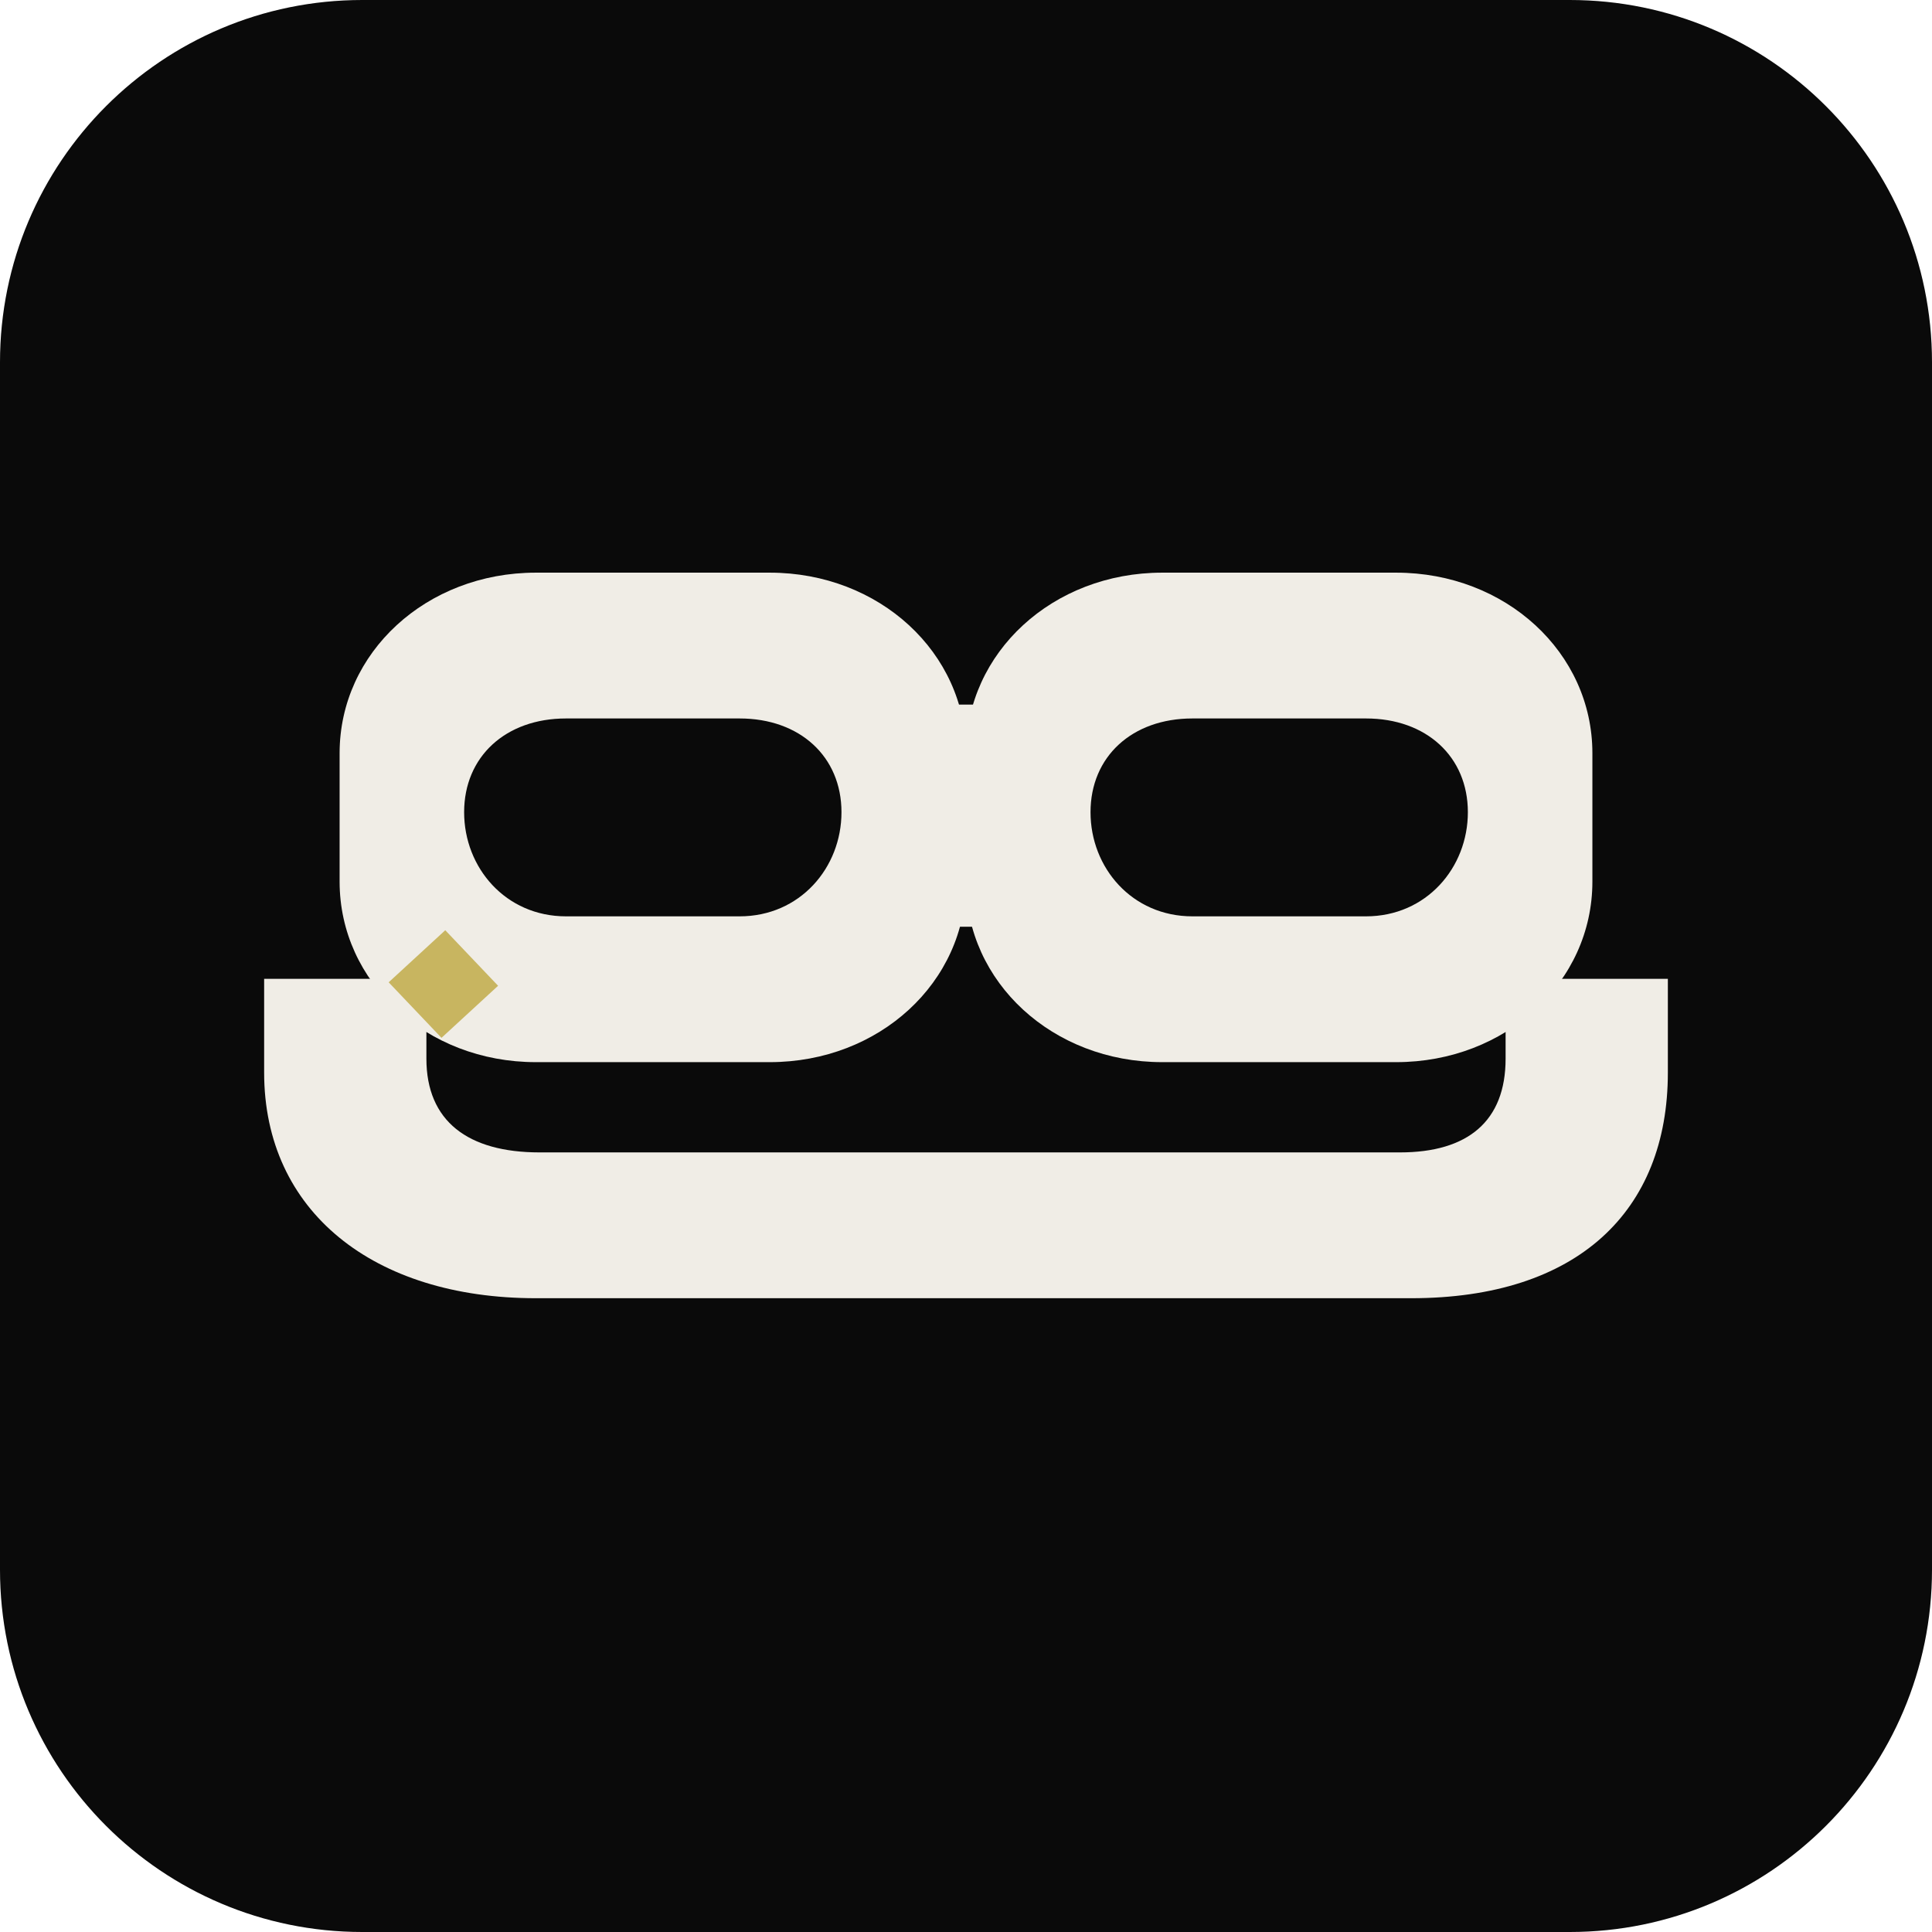
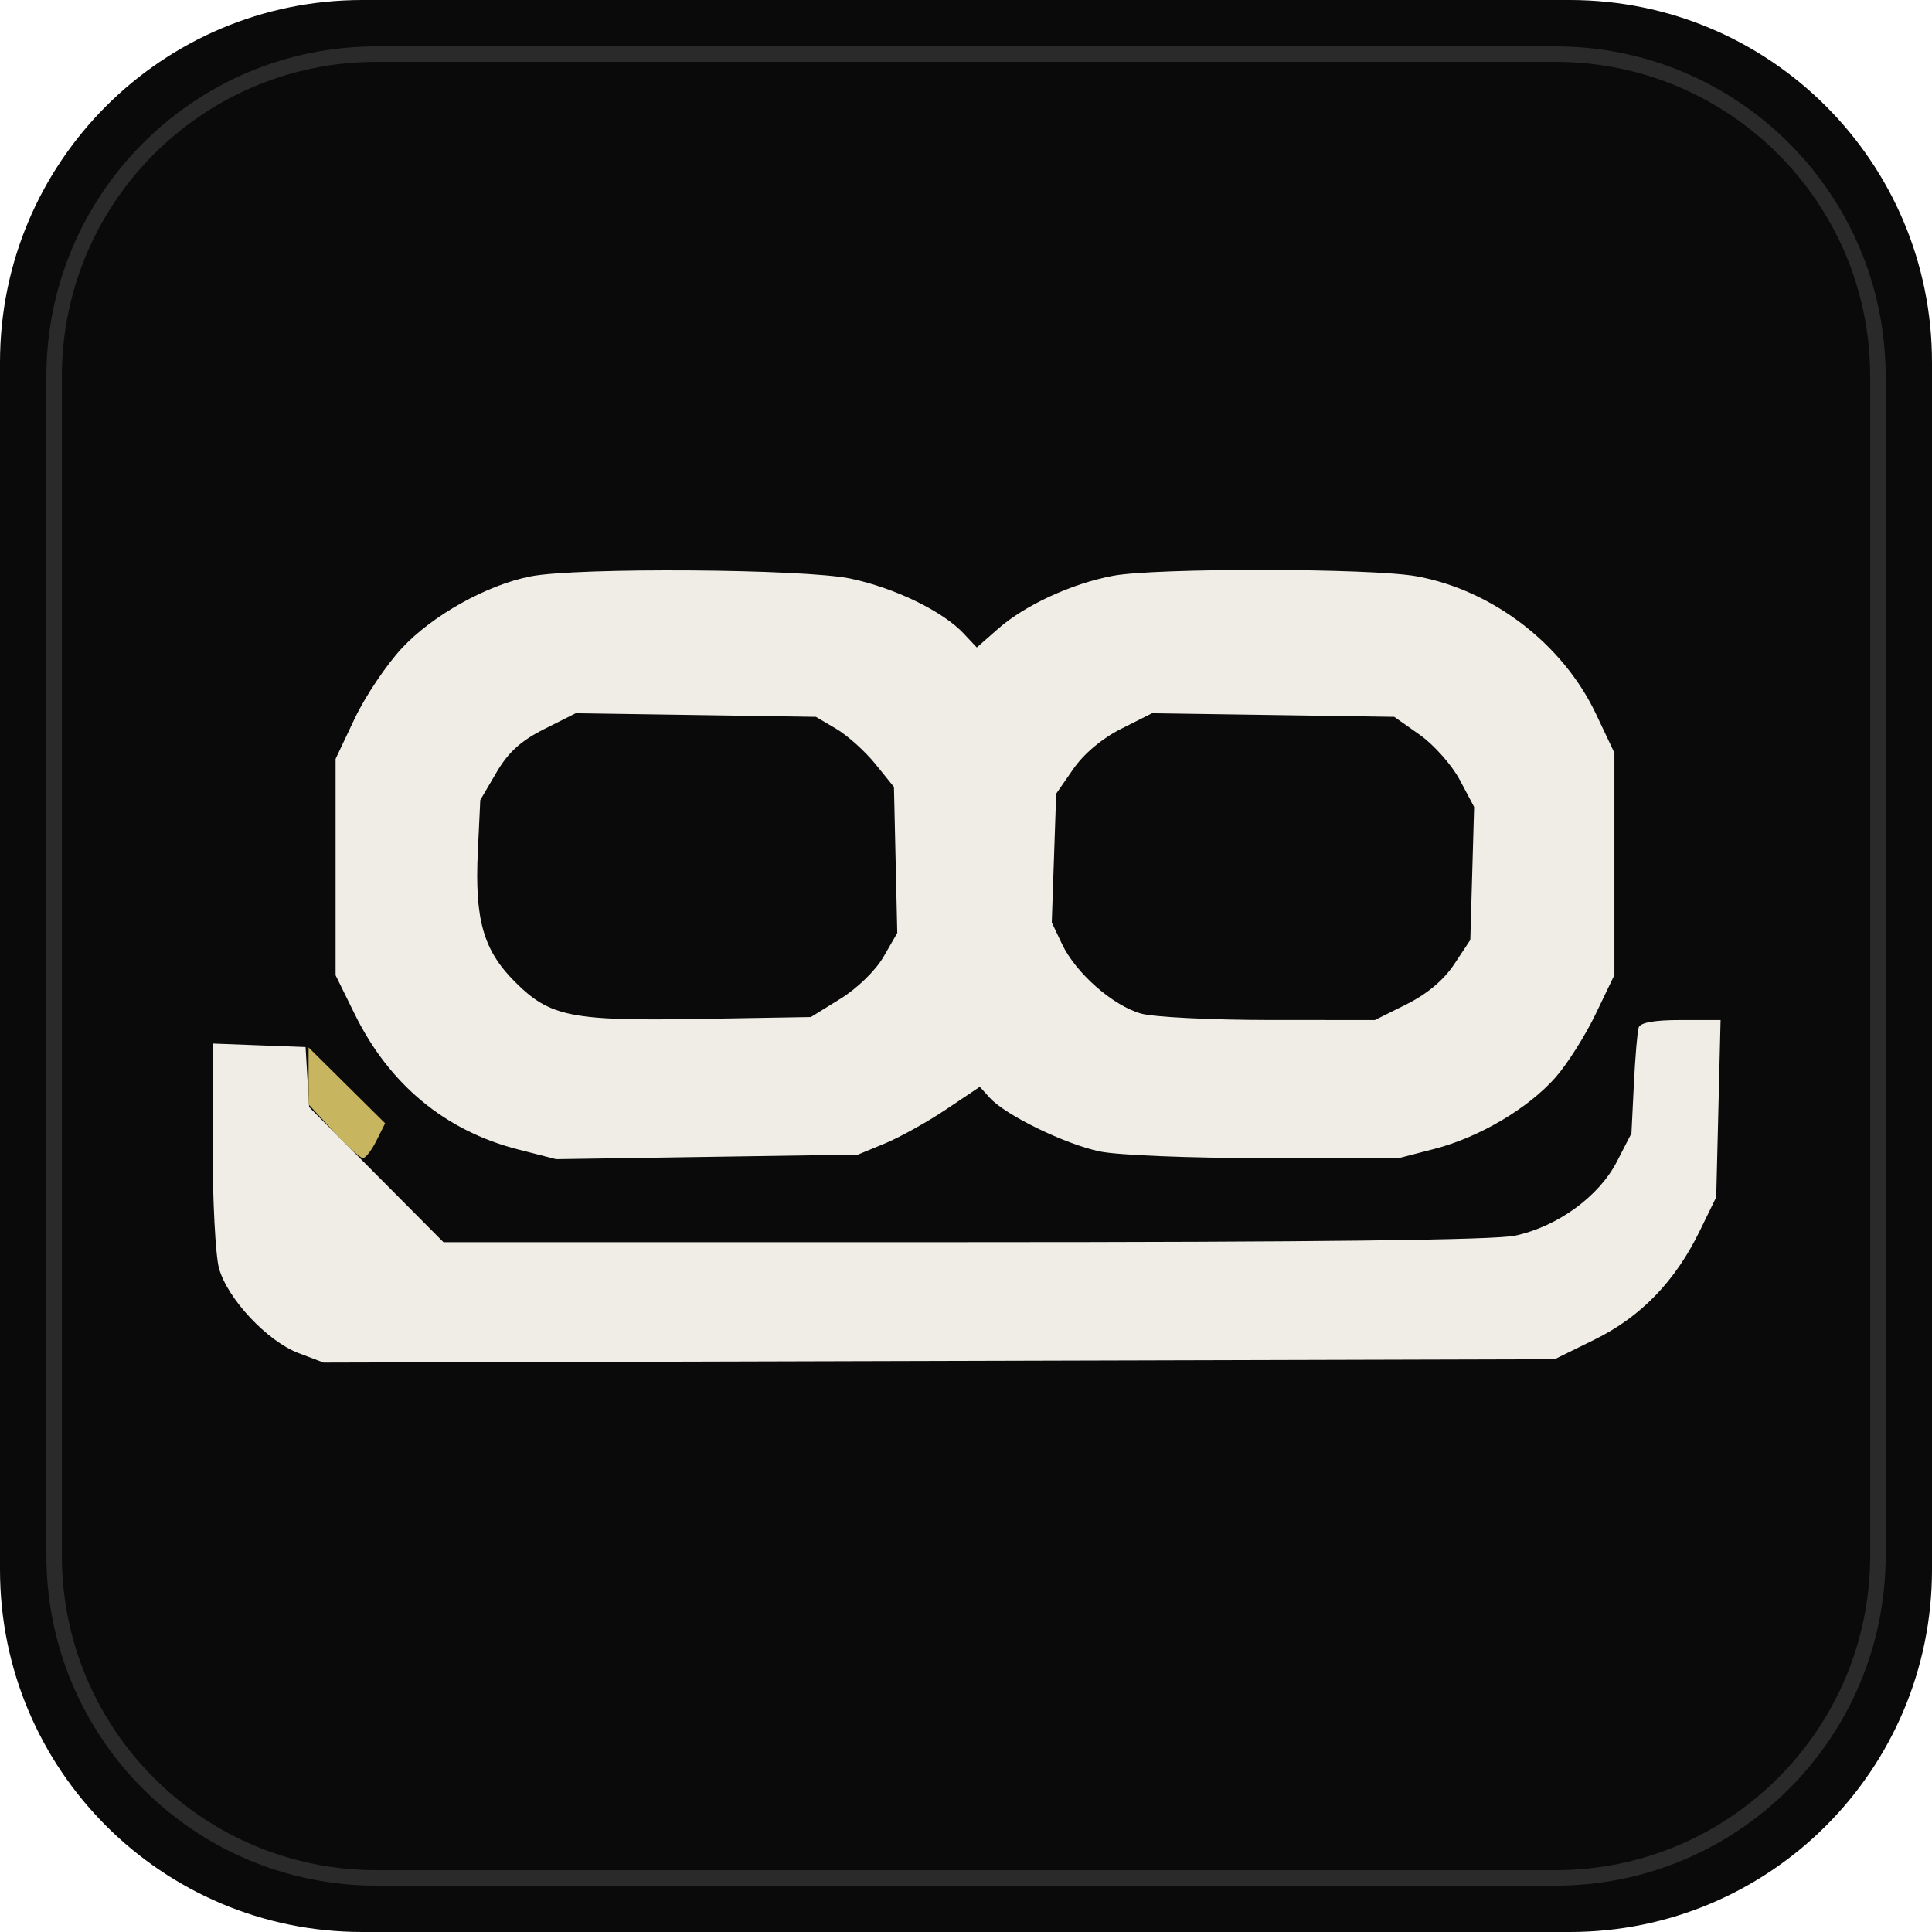
<svg xmlns="http://www.w3.org/2000/svg" viewBox="0 0 512 512" role="img" aria-labelledby="title">
  <rect width="512" height="512" rx="96" fill="#0A0A0A" />
-   <g transform="translate(46 126) scale(1 .92)">
-     <rect x="194" y="66" width="32" height="64" rx="10" fill="#F0EDE6" />
-     <path fill="#F0EDE6" fill-rule="evenodd" d="M96 28h62c29 0 52 23 52 52v37c0 29-23 52-52 52H96c-29 0-52-23-52-52V80c0-29 23-52 52-52Zm8 42c-16 0-27 11-27 27s11 30 27 30h46c16 0 27-14 27-30s-11-27-27-27z" />
-     <path fill="#F0EDE6" fill-rule="evenodd" d="M262 28h62c29 0 52 23 52 52v37c0 29-23 52-52 52h-62c-29 0-52-23-52-52V80c0-29 23-52 52-52Zm8 42c-16 0-27 11-27 27s11 30 27 30h46c16 0 27-14 27-30s-11-27-27-27z" />
-     <path fill="#F0EDE6" d="M24 145v27c0 40 29 65 72 65h232c44 0 68-25 68-65v-27h-43v23c0 18-10 27-28 27H97c-19 0-30-9-30-27v-23z" />
-     <path fill="#C8B560" d="m57 146 15-15 14 16-15 15z" />
+   <rect x="14.34" y="14.34" width="483.33" height="483.33" rx="85.44" fill="none" stroke="#2A2A2A" stroke-width="4.10" />
+   <g transform="translate(56.320 150.989) scale(1.591076)">
+     <g transform="translate(0 132) scale(1 -1)" fill="#F0EDE6" fill-rule="evenodd">
+       <path d="M53.000 130.902 C45.731 129.483 36.702 124.458 31.580 118.982 C28.989 116.213 25.437 110.921 23.685 107.223 L20.500 100.500 20.500 82.479 L20.500 64.458 23.698 57.962 C29.460 46.258 38.761 38.557 50.889 35.450 L57.228 33.826 82.364 34.206 L107.500 34.587 112.000 36.446 C114.475 37.469 119.042 40.010 122.150 42.092 L127.800 45.879 129.456 44.049 C132.070 41.160 141.995 36.323 147.799 35.109 C150.760 34.489 162.911 34.000 175.339 34.000 L197.580 34.000 203.540 35.542 C211.023 37.479 219.180 42.308 223.737 47.500 C225.669 49.700 228.655 54.425 230.374 58.000 L233.500 64.500 233.500 83.000 L233.500 101.500 230.418 108.003 C224.912 119.621 213.219 128.595 200.566 130.913 C193.098 132.281 157.053 132.338 149.960 130.992 C143.090 129.690 135.335 126.111 130.853 122.176 L127.298 119.054 125.098 121.396 C121.618 125.100 113.650 128.967 106.280 130.529 C98.633 132.149 60.745 132.415 53.000 130.902 Z M103.894 105.500 C105.761 104.400 108.686 101.772 110.394 99.661 L113.500 95.822 113.777 83.661 L114.054 71.500 111.765 67.535 C110.446 65.251 107.398 62.285 104.571 60.535 L99.666 57.500 81.416 57.189 C59.705 56.819 56.225 57.512 50.368 63.368 C45.104 68.633 43.652 73.733 44.191 85.070 L44.599 93.640 47.285 98.223 C49.269 101.608 51.347 103.499 55.235 105.455 L60.500 108.102 80.500 107.801 L100.500 107.500 103.894 105.500 Z M201.090 104.500 C203.431 102.850 206.423 99.475 207.740 97.000 L210.133 92.500 209.816 81.422 L209.500 70.345 206.817 66.295 C205.071 63.660 202.296 61.330 198.871 59.623 L193.607 57.000 176.054 57.006 C166.399 57.009 156.781 57.489 154.679 58.072 C149.988 59.375 143.788 64.819 141.496 69.649 L139.787 73.250 140.154 83.976 L140.522 94.702 143.374 98.818 C145.149 101.379 148.167 103.910 151.363 105.518 L156.500 108.102 176.667 107.801 L196.834 107.500 201.090 104.500 Z M237.540 55.750 C237.321 55.062 236.961 50.817 236.740 46.316 L236.338 38.133 233.906 33.406 C230.927 27.617 224.030 22.601 216.967 21.086 C213.542 20.352 183.814 20.000 125.184 20.000 L38.467 20.000 27.282 31.250 L16.097 42.500 15.798 47.500 L15.500 52.500 7.750 52.792 L0.000 53.084 0.006 36.292 C0.009 27.056 0.493 17.765 1.081 15.645 C2.494 10.560 9.117 3.500 14.329 1.524 L18.500 -0.057 121.022 0.221 L223.543 0.500 230.219 3.787 C237.907 7.572 243.623 13.481 247.716 21.876 L250.458 27.500 250.821 42.250 L251.183 57.000 244.560 57.000 C240.141 57.000 237.805 56.584 237.540 55.750 Z" />
+       <g transform="translate(16 34)" fill="#C8B560">
+         <path d="M0.000 13.699 L0.000 8.955 4.127 4.478 C6.397 2.015 8.614 0.000 9.054 0.000 C9.494 0.000 10.505 1.306 11.302 2.903 L12.750 5.806 6.375 12.124 L0.000 18.442 0.000 13.699 Z" />
+       </g>
+     </g>
  </g>
</svg>
